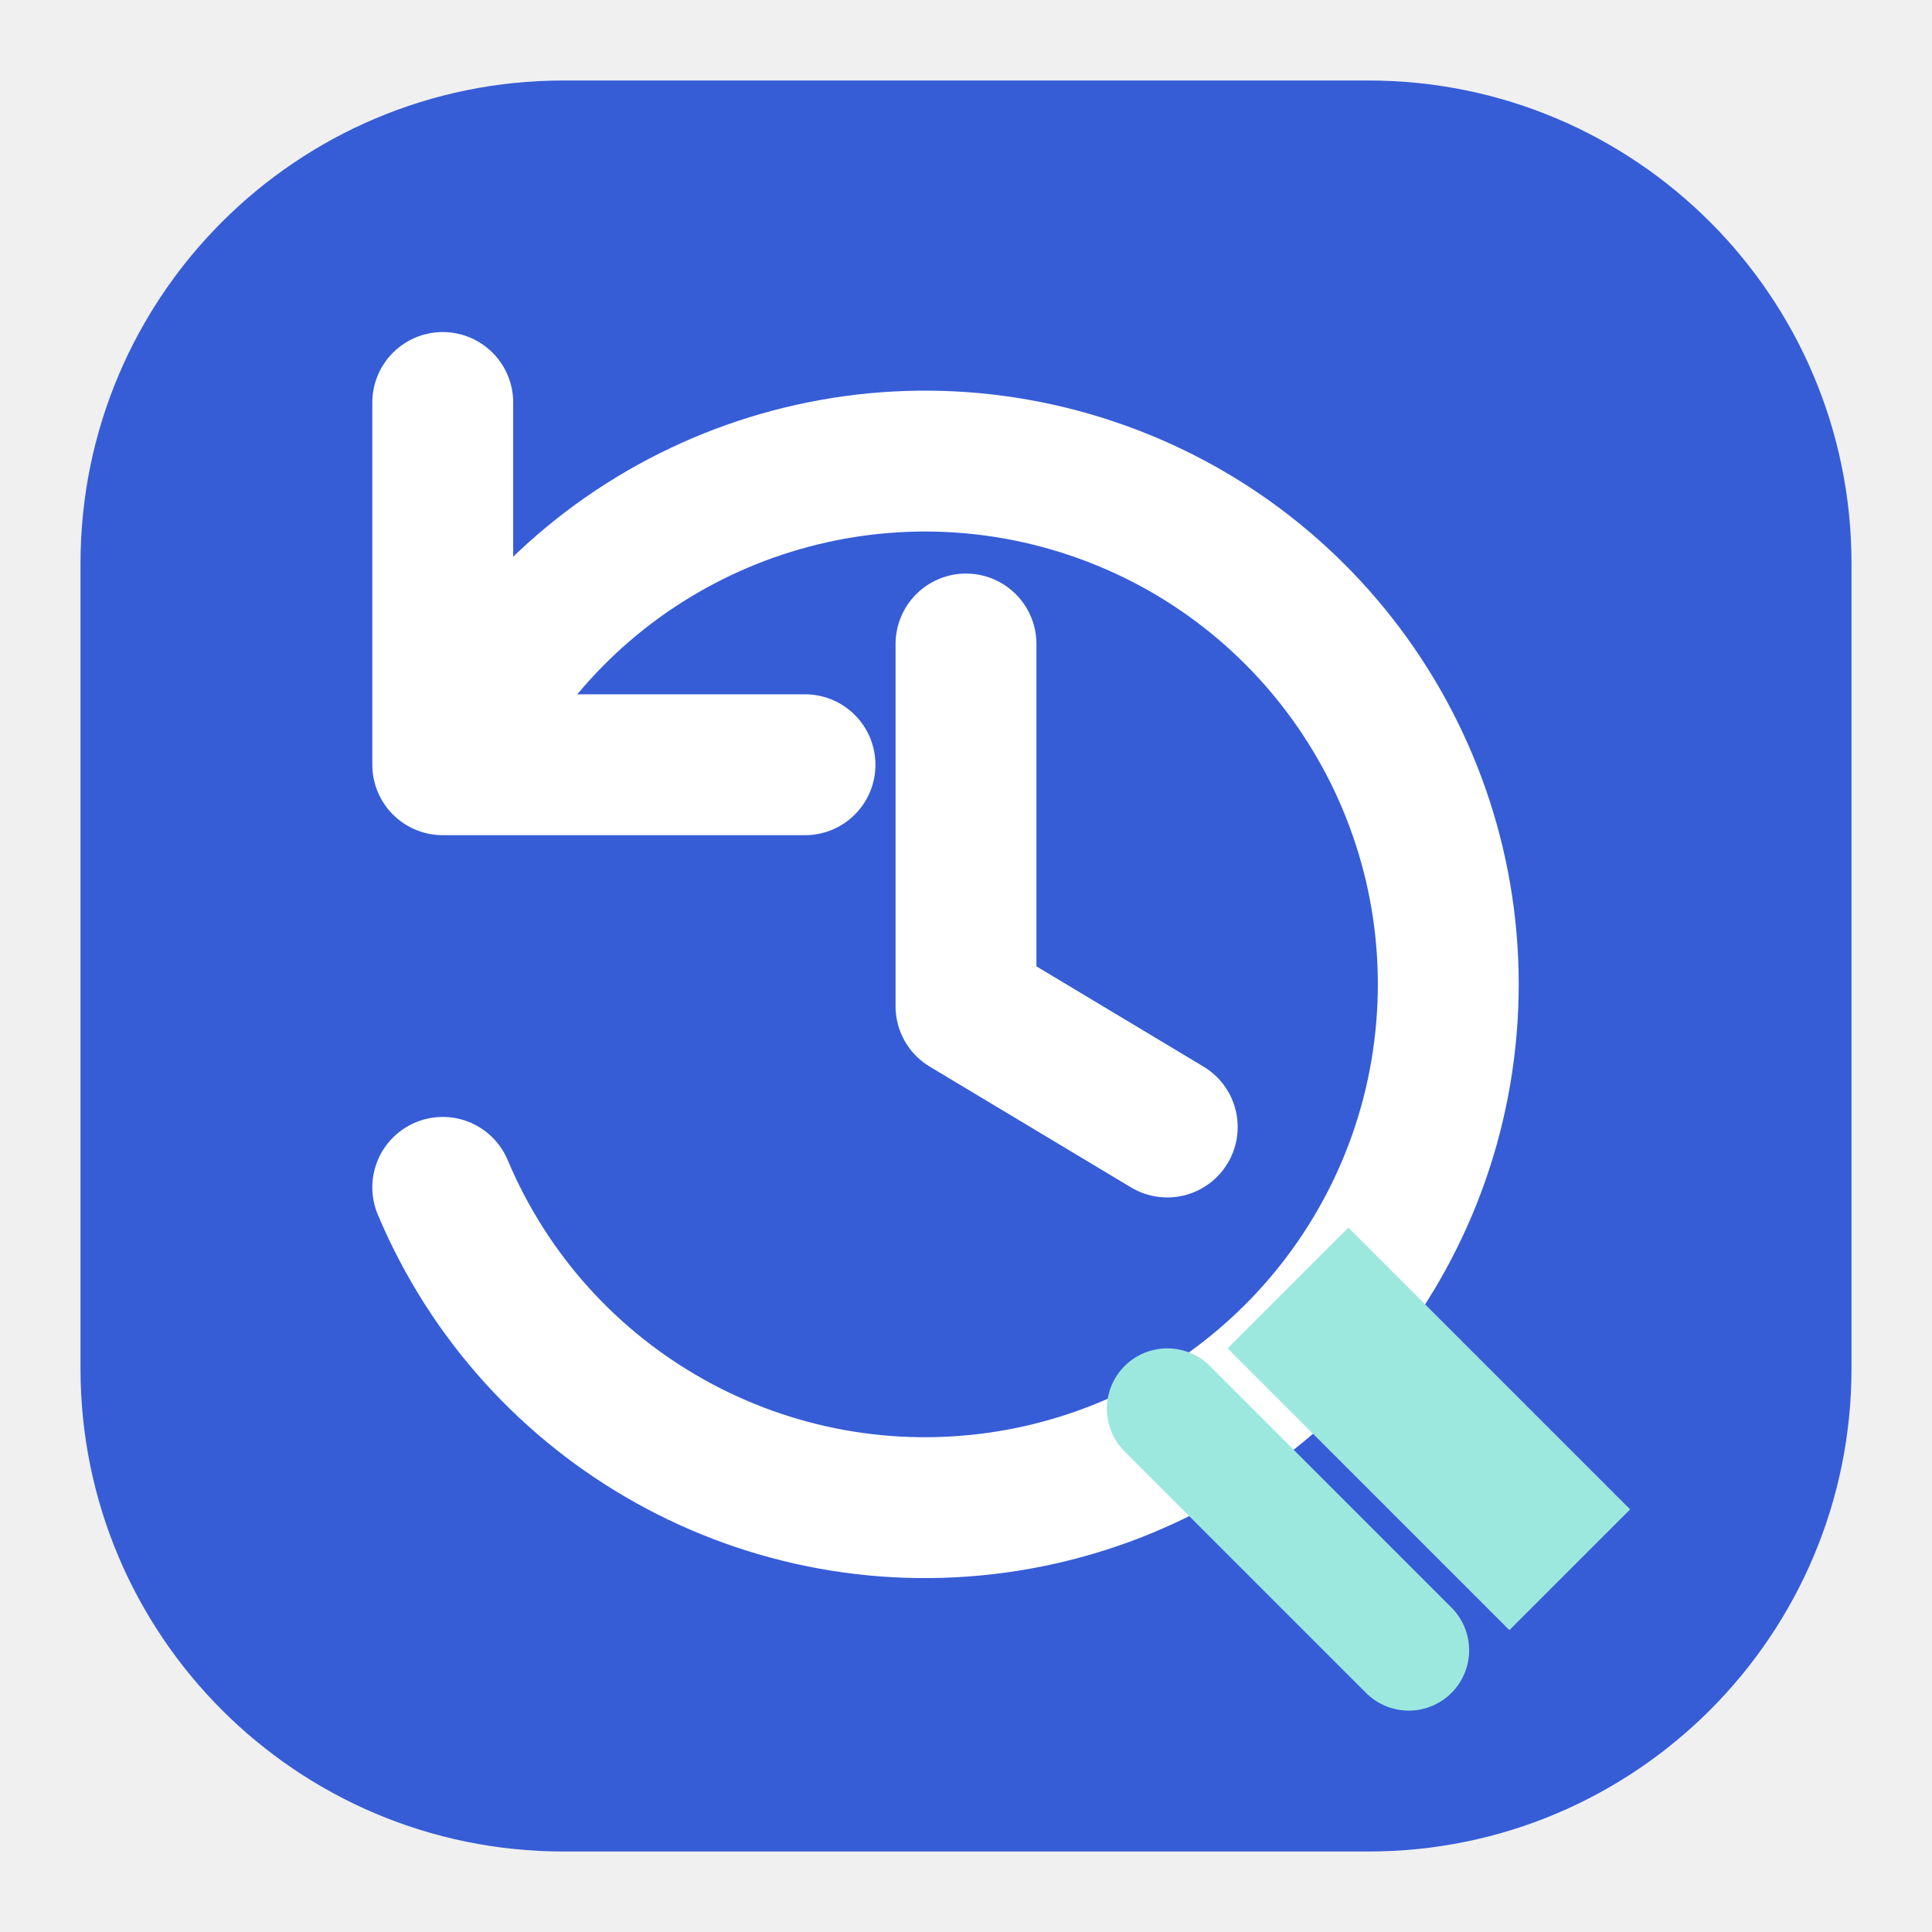
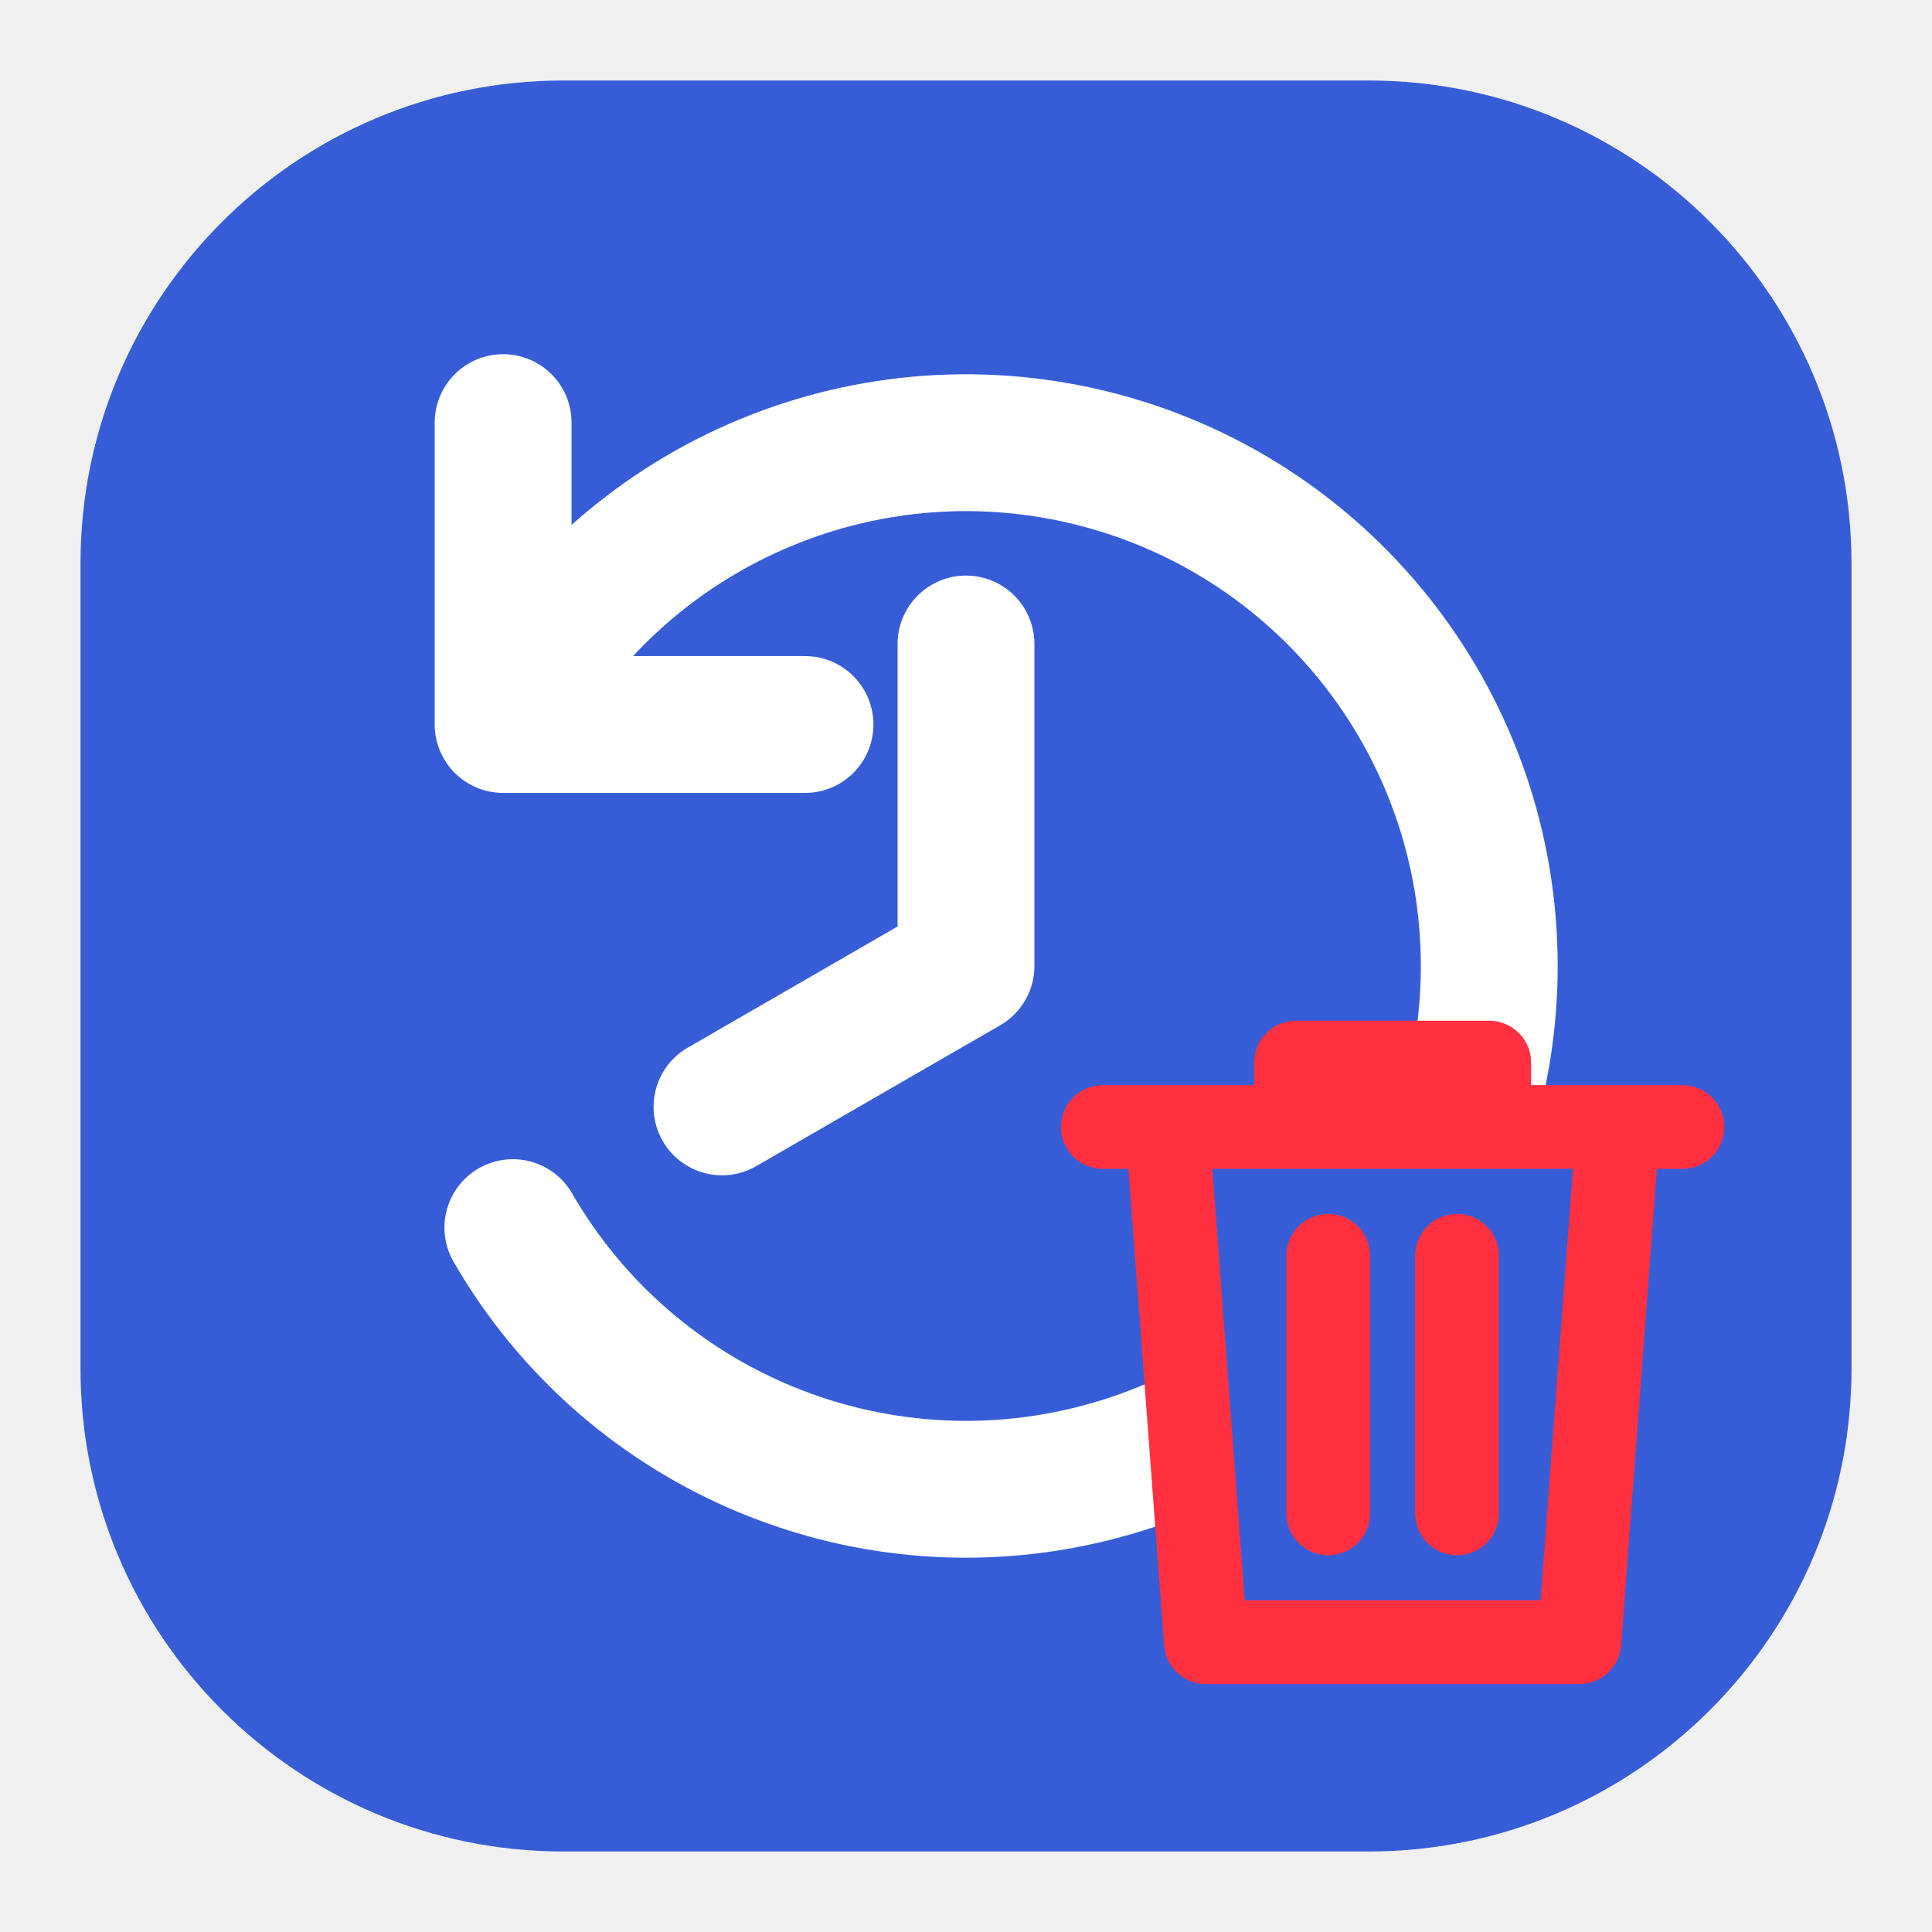
<svg xmlns="http://www.w3.org/2000/svg" viewBox="0 0 48 48" fill="none">
  <rect x="2" y="2" width="44" height="44" rx="12" fill="#365DD6" />
-   <path d="M12 17.5a13 13 0 1 1-1 12" stroke="#FFF" stroke-width="3.5" stroke-linecap="round" />
-   <path d="M11 10v9h9M24 16v9l5 3" stroke="#FFF" stroke-width="3.5" stroke-linecap="round" stroke-linejoin="round" />
-   <path d="m33.5 30.5 7 7-3 3-7-7z" fill="#9DE8DE" />
-   <path d="m29 35 6 6" stroke="#9DE8DE" stroke-width="3" stroke-linecap="round" />
+   <path d="M12.742 17.5a13 13 0 1 1 0 13" stroke="#FFF" stroke-width="3.4" stroke-linecap="round" />
+   <path d="M12.5 10.5V18H20M24 16v8l-6.062 3.5" stroke="#FFF" stroke-width="3.4" stroke-linecap="round" stroke-linejoin="round" />
+   <path d="M29 28l.96 12.8h9.28L40.2 28z" fill="#365DD6" />
+   <path d="M27.4 28h14.4M32.2 28v-1.6H37V28M29 28l.96 12.8h9.28L40.2 28M33 31.2v6.4M36.2 31.2v6.4" stroke="#FF3040" stroke-width="2.08" stroke-linecap="round" stroke-linejoin="round" />
</svg>
